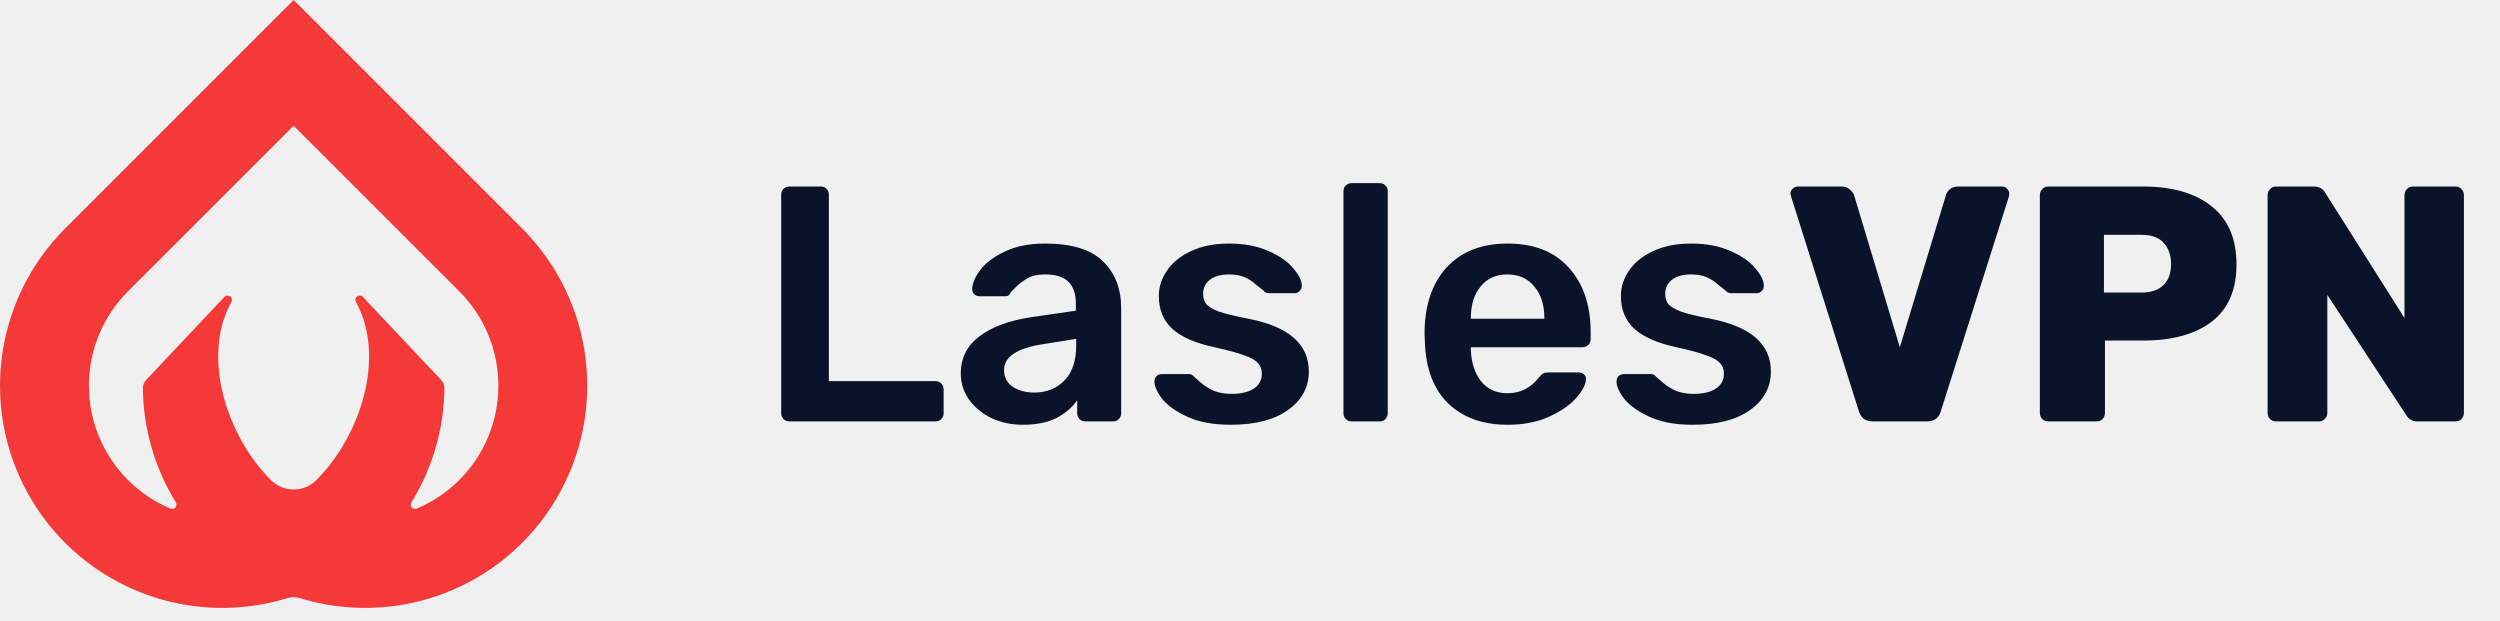
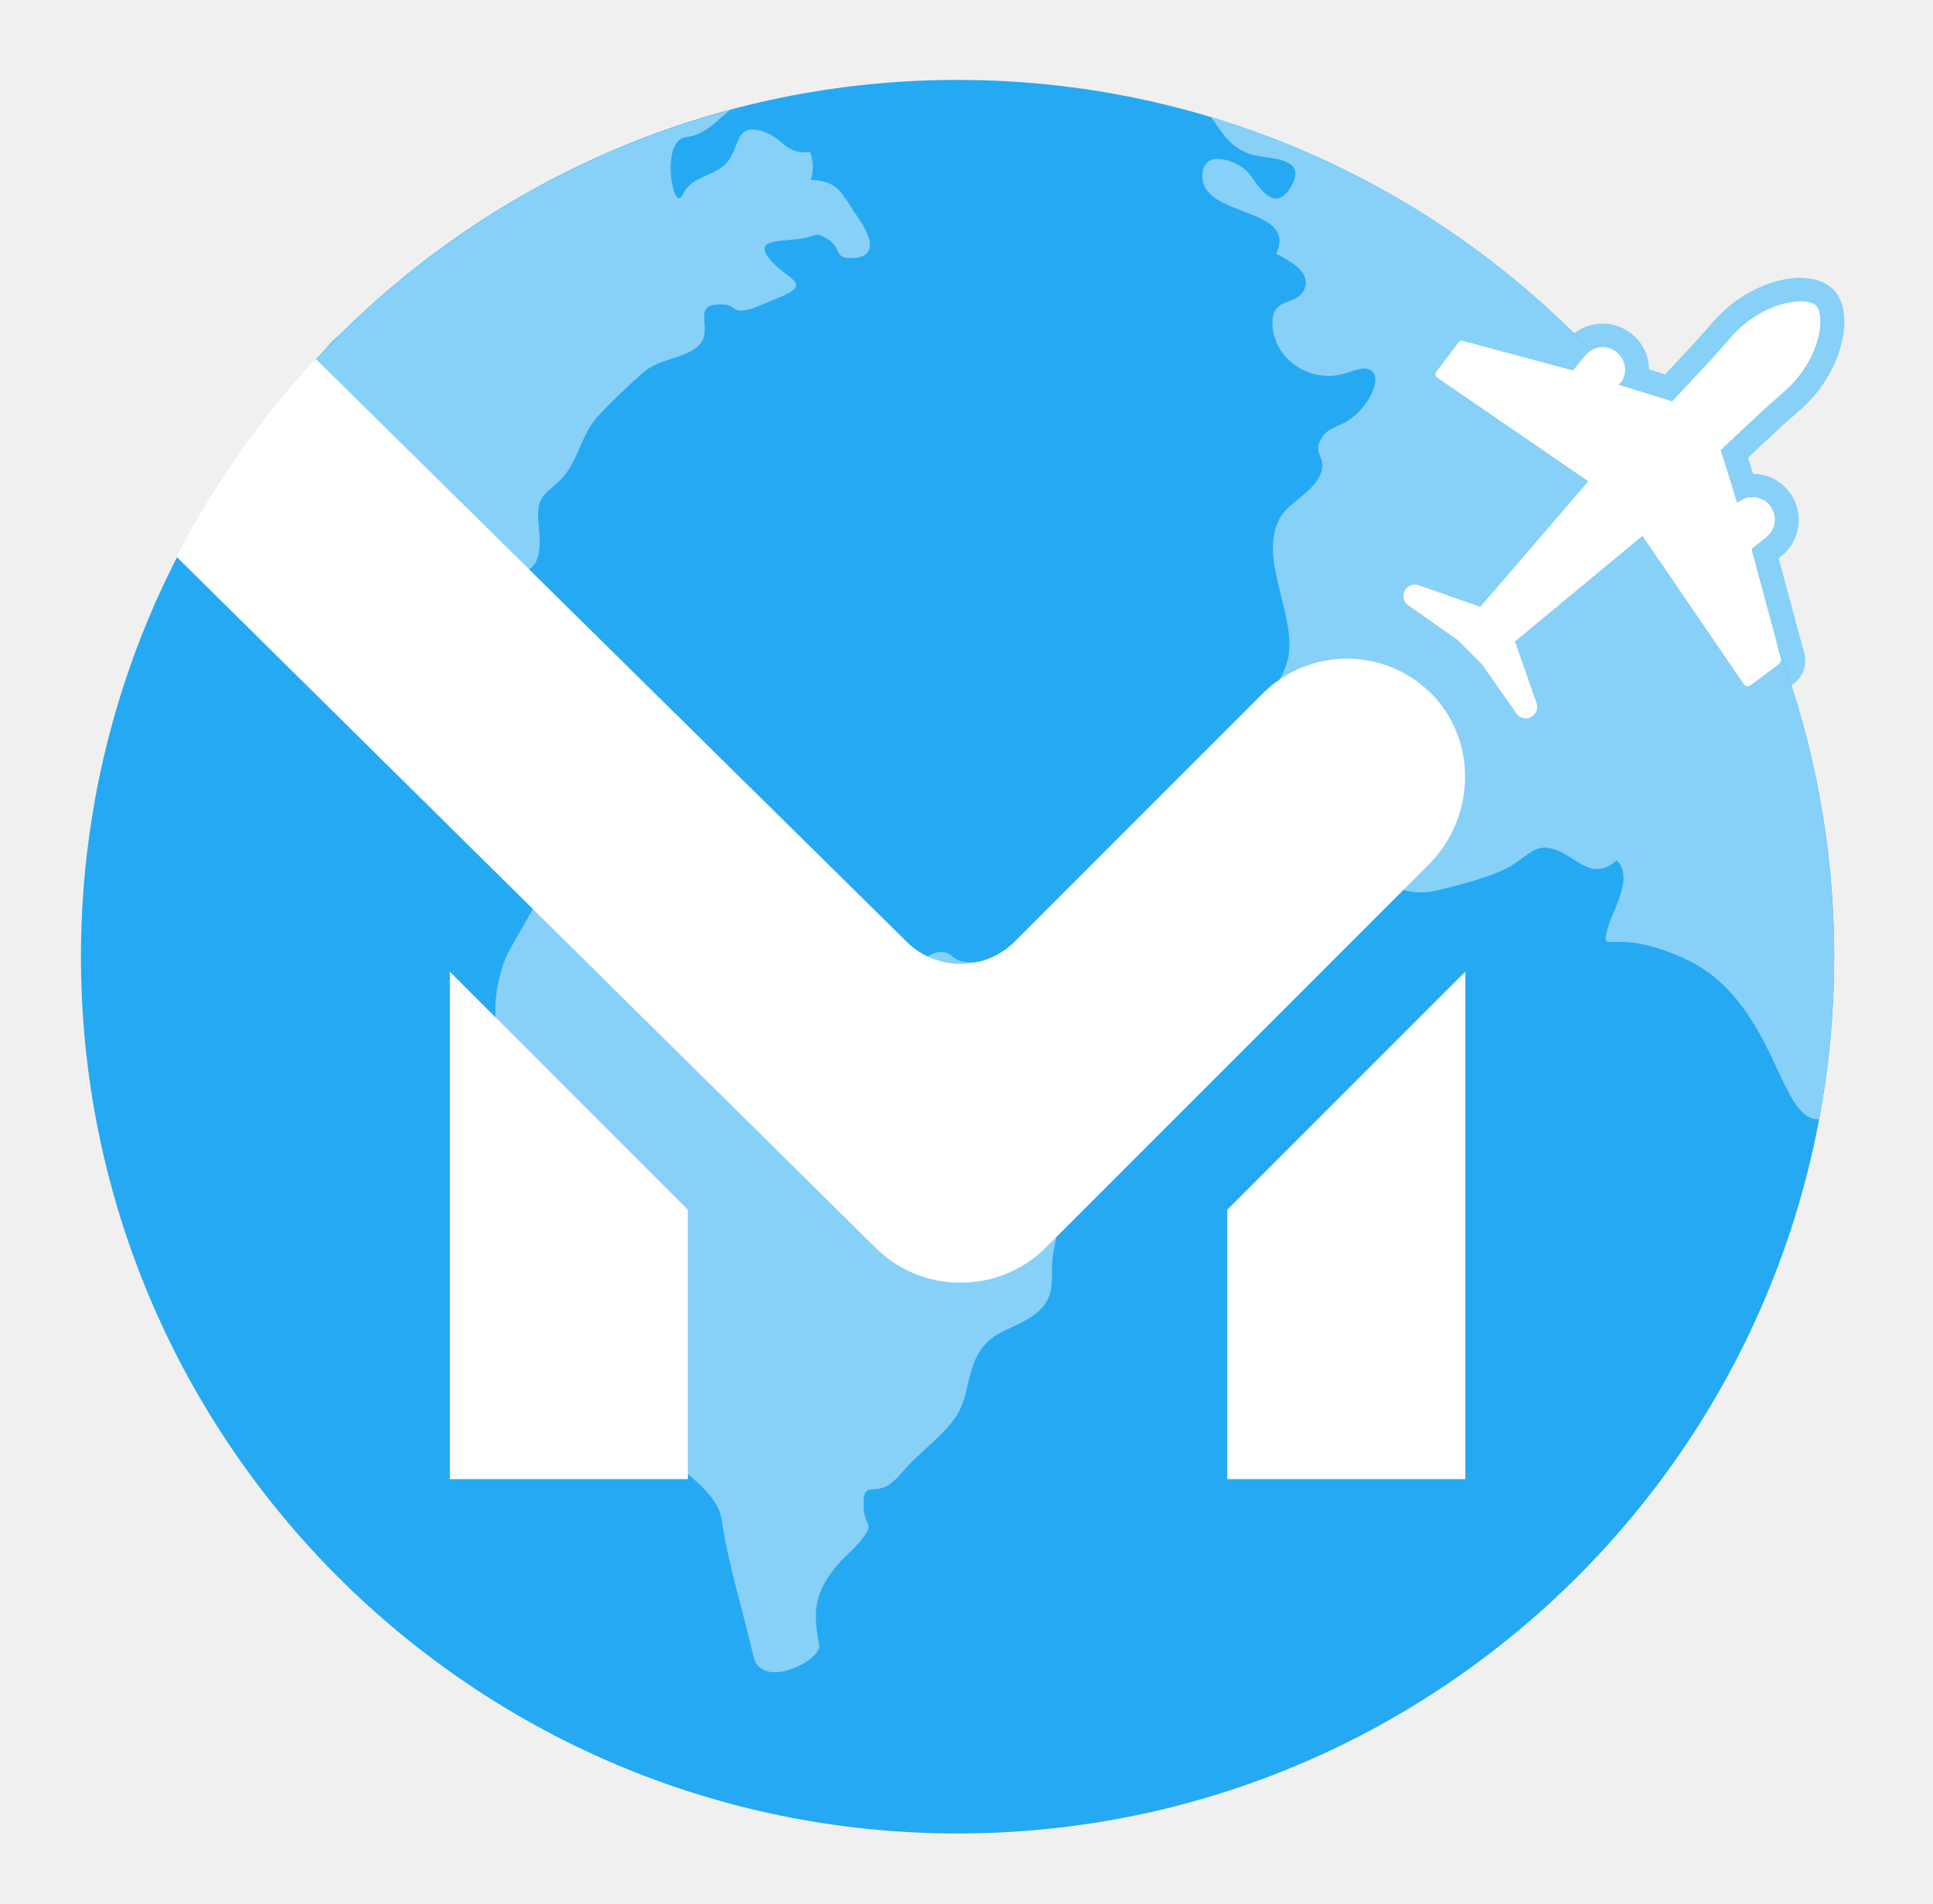
- <svg xmlns="http://www.w3.org/2000/svg" width="149" height="37" viewBox="0 0 149 37" fill="none">
-   <path d="M47.04 25.116C46.907 25.116 46.793 25.07 46.7 24.976C46.607 24.883 46.56 24.77 46.56 24.636V11.596C46.56 11.45 46.607 11.336 46.7 11.256C46.793 11.163 46.907 11.116 47.04 11.116H48.92C49.067 11.116 49.18 11.163 49.26 11.256C49.353 11.336 49.4 11.45 49.4 11.596V22.716H55.74C55.887 22.716 56.007 22.763 56.1 22.856C56.193 22.95 56.24 23.063 56.24 23.196V24.636C56.24 24.77 56.193 24.883 56.1 24.976C56.007 25.07 55.887 25.116 55.74 25.116H47.04ZM60.961 25.316C60.281 25.316 59.654 25.183 59.081 24.916C58.521 24.636 58.074 24.263 57.741 23.796C57.421 23.329 57.261 22.816 57.261 22.256C57.261 21.349 57.628 20.616 58.361 20.056C59.094 19.496 60.101 19.116 61.381 18.916L64.121 18.516V18.096C64.121 17.523 63.974 17.09 63.681 16.796C63.388 16.503 62.921 16.356 62.281 16.356C61.841 16.356 61.488 16.436 61.221 16.596C60.954 16.756 60.734 16.923 60.561 17.096C60.401 17.256 60.294 17.363 60.241 17.416C60.188 17.576 60.088 17.656 59.941 17.656H58.381C58.261 17.656 58.154 17.616 58.061 17.536C57.981 17.456 57.941 17.349 57.941 17.216C57.954 16.883 58.114 16.509 58.421 16.096C58.741 15.669 59.228 15.303 59.881 14.996C60.534 14.676 61.341 14.516 62.301 14.516C63.874 14.516 65.021 14.87 65.741 15.576C66.461 16.283 66.821 17.209 66.821 18.356V24.636C66.821 24.77 66.774 24.883 66.681 24.976C66.601 25.07 66.488 25.116 66.341 25.116H64.681C64.548 25.116 64.434 25.07 64.341 24.976C64.248 24.883 64.201 24.77 64.201 24.636V23.856C63.908 24.283 63.494 24.636 62.961 24.916C62.428 25.183 61.761 25.316 60.961 25.316ZM61.641 23.396C62.374 23.396 62.974 23.156 63.441 22.676C63.908 22.196 64.141 21.503 64.141 20.596V20.196L62.141 20.516C60.608 20.756 59.841 21.27 59.841 22.056C59.841 22.483 60.014 22.816 60.361 23.056C60.721 23.283 61.148 23.396 61.641 23.396ZM73.346 25.316C72.333 25.316 71.486 25.163 70.806 24.856C70.126 24.549 69.62 24.196 69.286 23.796C68.966 23.383 68.806 23.029 68.806 22.736C68.806 22.603 68.846 22.496 68.926 22.416C69.02 22.336 69.126 22.296 69.246 22.296H70.886C70.993 22.296 71.086 22.349 71.166 22.456C71.233 22.509 71.38 22.636 71.606 22.836C71.846 23.036 72.113 23.196 72.406 23.316C72.713 23.423 73.046 23.476 73.406 23.476C73.94 23.476 74.373 23.376 74.706 23.176C75.04 22.963 75.206 22.663 75.206 22.276C75.206 22.009 75.126 21.796 74.966 21.636C74.82 21.463 74.546 21.309 74.146 21.176C73.76 21.029 73.173 20.869 72.386 20.696C71.253 20.456 70.413 20.09 69.866 19.596C69.333 19.103 69.066 18.45 69.066 17.636C69.066 17.103 69.226 16.603 69.546 16.136C69.866 15.656 70.34 15.27 70.966 14.976C71.606 14.669 72.366 14.516 73.246 14.516C74.153 14.516 74.933 14.663 75.586 14.956C76.24 15.236 76.733 15.576 77.066 15.976C77.413 16.376 77.586 16.73 77.586 17.036C77.586 17.156 77.54 17.263 77.446 17.356C77.366 17.436 77.266 17.476 77.146 17.476H75.646C75.5 17.476 75.386 17.423 75.306 17.316C75.213 17.25 75.06 17.13 74.846 16.956C74.646 16.77 74.42 16.623 74.166 16.516C73.913 16.41 73.606 16.356 73.246 16.356C72.753 16.356 72.373 16.463 72.106 16.676C71.84 16.89 71.706 17.169 71.706 17.516C71.706 17.756 71.766 17.956 71.886 18.116C72.02 18.276 72.28 18.43 72.666 18.576C73.053 18.709 73.633 18.849 74.406 18.996C76.806 19.463 78.006 20.509 78.006 22.136C78.006 23.083 77.593 23.849 76.766 24.436C75.953 25.023 74.813 25.316 73.346 25.316ZM80.55 25.116C80.417 25.116 80.304 25.07 80.21 24.976C80.117 24.883 80.07 24.77 80.07 24.636V11.396C80.07 11.249 80.117 11.136 80.21 11.056C80.304 10.963 80.417 10.916 80.55 10.916H82.231C82.377 10.916 82.49 10.963 82.57 11.056C82.664 11.136 82.71 11.249 82.71 11.396V24.636C82.71 24.77 82.664 24.883 82.57 24.976C82.49 25.07 82.377 25.116 82.231 25.116H80.55ZM89.863 25.316C88.37 25.316 87.183 24.89 86.303 24.036C85.436 23.183 84.976 21.97 84.923 20.396L84.903 19.896C84.903 18.23 85.336 16.916 86.203 15.956C87.083 14.996 88.296 14.516 89.843 14.516C91.43 14.516 92.65 14.996 93.503 15.956C94.37 16.916 94.803 18.196 94.803 19.796V20.216C94.803 20.349 94.756 20.463 94.663 20.556C94.57 20.649 94.45 20.696 94.303 20.696H87.663V20.856C87.69 21.603 87.89 22.223 88.263 22.716C88.65 23.196 89.176 23.436 89.843 23.436C90.603 23.436 91.223 23.13 91.703 22.516C91.823 22.369 91.916 22.283 91.983 22.256C92.05 22.216 92.163 22.196 92.323 22.196H94.083C94.203 22.196 94.303 22.23 94.383 22.296C94.476 22.363 94.523 22.456 94.523 22.576C94.523 22.896 94.33 23.276 93.943 23.716C93.57 24.143 93.03 24.516 92.323 24.836C91.616 25.156 90.796 25.316 89.863 25.316ZM92.043 18.996V18.956C92.043 18.169 91.843 17.543 91.443 17.076C91.056 16.596 90.523 16.356 89.843 16.356C89.163 16.356 88.63 16.596 88.243 17.076C87.856 17.543 87.663 18.169 87.663 18.956V18.996H92.043ZM100.885 25.316C99.872 25.316 99.025 25.163 98.346 24.856C97.665 24.549 97.159 24.196 96.826 23.796C96.505 23.383 96.346 23.029 96.346 22.736C96.346 22.603 96.385 22.496 96.466 22.416C96.559 22.336 96.665 22.296 96.785 22.296H98.425C98.532 22.296 98.626 22.349 98.706 22.456C98.772 22.509 98.919 22.636 99.145 22.836C99.385 23.036 99.652 23.196 99.945 23.316C100.252 23.423 100.585 23.476 100.945 23.476C101.479 23.476 101.912 23.376 102.245 23.176C102.579 22.963 102.745 22.663 102.745 22.276C102.745 22.009 102.665 21.796 102.505 21.636C102.359 21.463 102.085 21.309 101.685 21.176C101.299 21.029 100.712 20.869 99.925 20.696C98.792 20.456 97.952 20.09 97.406 19.596C96.872 19.103 96.606 18.45 96.606 17.636C96.606 17.103 96.766 16.603 97.085 16.136C97.406 15.656 97.879 15.27 98.505 14.976C99.145 14.669 99.906 14.516 100.785 14.516C101.692 14.516 102.472 14.663 103.125 14.956C103.779 15.236 104.272 15.576 104.605 15.976C104.952 16.376 105.125 16.73 105.125 17.036C105.125 17.156 105.079 17.263 104.985 17.356C104.905 17.436 104.805 17.476 104.685 17.476H103.185C103.039 17.476 102.925 17.423 102.845 17.316C102.752 17.25 102.599 17.13 102.385 16.956C102.185 16.77 101.959 16.623 101.705 16.516C101.452 16.41 101.145 16.356 100.785 16.356C100.292 16.356 99.912 16.463 99.645 16.676C99.379 16.89 99.246 17.169 99.246 17.516C99.246 17.756 99.305 17.956 99.425 18.116C99.559 18.276 99.819 18.43 100.205 18.576C100.592 18.709 101.172 18.849 101.945 18.996C104.345 19.463 105.545 20.509 105.545 22.136C105.545 23.083 105.132 23.849 104.305 24.436C103.492 25.023 102.352 25.316 100.885 25.316ZM111.63 25.116C111.403 25.116 111.216 25.063 111.07 24.956C110.936 24.836 110.843 24.689 110.79 24.516L106.75 11.716L106.71 11.536C106.71 11.43 106.75 11.336 106.83 11.256C106.923 11.163 107.03 11.116 107.15 11.116H109.77C109.97 11.116 110.13 11.176 110.25 11.296C110.383 11.403 110.47 11.523 110.51 11.656L113.23 20.696L115.97 11.656C116.01 11.509 116.09 11.383 116.21 11.276C116.343 11.169 116.51 11.116 116.71 11.116H119.33C119.45 11.116 119.55 11.163 119.63 11.256C119.71 11.336 119.75 11.43 119.75 11.536C119.75 11.603 119.743 11.663 119.73 11.716L115.67 24.516C115.63 24.689 115.536 24.836 115.39 24.956C115.256 25.063 115.076 25.116 114.85 25.116H111.63ZM122.075 25.116C121.942 25.116 121.822 25.07 121.715 24.976C121.622 24.869 121.575 24.75 121.575 24.616V11.636C121.575 11.489 121.622 11.37 121.715 11.276C121.808 11.169 121.928 11.116 122.075 11.116H127.735C129.468 11.116 130.828 11.509 131.815 12.296C132.802 13.083 133.295 14.236 133.295 15.756C133.295 17.276 132.802 18.416 131.815 19.176C130.828 19.923 129.468 20.296 127.735 20.296H125.455V24.616C125.455 24.75 125.408 24.869 125.315 24.976C125.222 25.07 125.102 25.116 124.955 25.116H122.075ZM127.635 17.436C128.182 17.436 128.608 17.296 128.915 17.016C129.235 16.723 129.395 16.296 129.395 15.736C129.395 15.216 129.248 14.796 128.955 14.476C128.675 14.156 128.235 13.996 127.635 13.996H125.395V17.436H127.635ZM135.649 25.116C135.516 25.116 135.396 25.07 135.289 24.976C135.196 24.869 135.149 24.75 135.149 24.616V11.636C135.149 11.489 135.196 11.37 135.289 11.276C135.382 11.169 135.502 11.116 135.649 11.116H137.909C138.216 11.116 138.442 11.243 138.589 11.496L143.309 18.956V11.636C143.309 11.489 143.356 11.37 143.449 11.276C143.542 11.169 143.662 11.116 143.809 11.116H146.349C146.496 11.116 146.616 11.169 146.709 11.276C146.802 11.37 146.849 11.489 146.849 11.636V24.596C146.849 24.743 146.802 24.869 146.709 24.976C146.616 25.07 146.496 25.116 146.349 25.116H144.089C143.782 25.116 143.556 24.989 143.409 24.736L138.709 17.576V24.616C138.709 24.763 138.656 24.883 138.549 24.976C138.456 25.07 138.336 25.116 138.189 25.116H135.649Z" fill="#0B132A" />
-   <path d="M31.147 13.648L31.125 13.626C31.124 13.625 31.122 13.623 31.122 13.621L17.501 0L3.88 13.621C3.878 13.623 3.876 13.626 3.876 13.626L3.853 13.647C1.771 15.742 0.448 18.473 0.095 21.405C-0.258 24.338 0.38 27.304 1.906 29.833C3.433 32.362 5.761 34.308 8.521 35.361C11.28 36.415 14.313 36.516 17.136 35.648C17.373 35.575 17.628 35.575 17.865 35.648C20.688 36.515 23.721 36.414 26.48 35.361C29.239 34.307 31.567 32.361 33.094 29.833C34.62 27.304 35.258 24.338 34.905 21.405C34.553 18.473 33.23 15.742 31.147 13.648ZM8.723 22.63C8.657 22.696 8.604 22.775 8.568 22.861C8.533 22.948 8.514 23.041 8.514 23.135C8.538 25.539 9.218 27.89 10.479 29.937C10.508 29.983 10.521 30.038 10.517 30.092C10.513 30.146 10.492 30.198 10.457 30.24C10.421 30.282 10.374 30.311 10.321 30.324C10.268 30.337 10.212 30.333 10.162 30.312C9.213 29.913 8.352 29.334 7.625 28.605C6.136 27.116 5.299 25.097 5.298 22.991C5.297 20.886 6.131 18.865 7.618 17.374L17.501 7.493L27.383 17.374C28.87 18.865 29.704 20.885 29.703 22.991C29.702 25.097 28.865 27.116 27.376 28.605C26.649 29.334 25.788 29.913 24.84 30.312C24.789 30.333 24.733 30.337 24.68 30.324C24.627 30.311 24.58 30.281 24.544 30.24C24.509 30.198 24.488 30.146 24.484 30.092C24.48 30.038 24.493 29.983 24.522 29.937C25.784 27.89 26.463 25.539 26.488 23.135C26.488 23.041 26.469 22.948 26.433 22.861C26.397 22.775 26.344 22.696 26.278 22.63L21.604 17.672C21.557 17.633 21.498 17.612 21.438 17.612C21.377 17.612 21.319 17.633 21.272 17.672C21.226 17.71 21.194 17.764 21.183 17.824C21.172 17.884 21.183 17.945 21.213 17.998C23.028 21.283 21.467 26.002 18.864 28.605L18.85 28.619C18.491 28.974 18.006 29.174 17.5 29.174C16.995 29.173 16.51 28.974 16.151 28.618L16.138 28.605C13.534 26.002 11.974 21.284 13.789 17.998C13.819 17.946 13.83 17.884 13.819 17.825C13.808 17.765 13.776 17.711 13.73 17.672C13.683 17.634 13.625 17.612 13.564 17.612C13.504 17.612 13.445 17.634 13.398 17.672L8.723 22.63Z" fill="#F53838" />
+ <svg xmlns="http://www.w3.org/2000/svg" id="Capa_1" viewBox="0 0 292 287.5">
+   <defs>
+     <style>.cls-1{fill:#fff;}.cls-2{fill:#87d0f8;}.cls-3{fill:#25a9f2;}</style>
+   </defs>
+   <g>
+     <path class="cls-1" d="M188.56,107.42l2.19-2.19c-.79,.67-1.52,1.4-2.19,2.19Z" />
+     <path class="cls-3" d="M51.24,50.53c-.7,.7-1.4,1.41-2.09,2.12,.76-.62,1.47-1.31,2.09-2.12Z" />
+     <g id="mapa_con_trazo">
+       <path class="cls-1" d="M230.5,110.34c-1.15,0-2.23-.56-2.9-1.5l-5.17-7.36-3.37-3.37-7.36-5.17c-.8-.56-1.34-1.44-1.47-2.42-.13-.97,.15-1.96,.77-2.72,.68-.82,1.67-1.29,2.73-1.29,.4,0,.79,.07,1.17,.2l8.15,2.85,14.19-16.49-21-14.39c-.58-.34-1-.91-1.15-1.57-.17-.71,0-1.46,.43-2.04l3.32-4.42c.47-.62,1.2-.98,1.97-.98,.25,0,.49,.04,.73,.11l15.4,4.14,1.12-1.38c.99-1.21,2.45-1.9,4.01-1.9,1.19,0,2.36,.42,3.28,1.17,1.58,1.3,2.19,3.35,1.75,5.21l4.94,1.54,5.12-5.48c.68-.73,1.26-1.4,1.81-2.03,1.72-2,3.21-3.72,6.18-5.37,2.24-1.25,4.74-1.96,6.85-1.96,1.59,0,2.84,.4,3.61,1.17,1.81,1.81,1.48,6.41-.77,10.47-1.66,3-3.4,4.51-5.41,6.25-.62,.54-1.29,1.12-2.01,1.79l-5.45,5.09,1.54,4.94c.4-.1,.8-.15,1.21-.15,1.56,0,3.01,.69,4,1.89,.88,1.07,1.28,2.42,1.15,3.79-.14,1.38-.8,2.62-1.87,3.49l-1.38,1.12,4.16,15.46c.29,.92-.06,2.01-.89,2.64l-4.42,3.32c-.43,.32-.94,.5-1.48,.5h0c-.88,0-1.68-.46-2.12-1.21l-14.11-20.65-16.76,13.88,2.84,8.12c.49,1.4,.05,2.96-1.09,3.9-.63,.52-1.43,.8-2.24,.8Z" />
+       <path class="cls-2" d="M272,45.54c1.09,0,1.92,.24,2.33,.64,.99,.99,.98,4.59-1.07,8.31-1.99,3.6-4.07,4.79-7.07,7.6l-6.28,5.87,2.51,8.07,.19-.16c.62-.51,1.37-.76,2.12-.76,.97,0,1.93,.42,2.6,1.23,1.18,1.44,.97,3.55-.47,4.73l-2.29,1.87,4.47,16.6c.08,.26-.01,.55-.23,.71l-4.42,3.33c-.12,.09-.26,.13-.39,.13-.24,0-.47-.13-.58-.36l-15.28-22.36-19.26,15.95,3.26,9.32c.24,.68,.03,1.44-.53,1.9h0c-.32,.26-.71,.39-1.09,.39-.54,0-1.07-.25-1.41-.73l-5.26-7.49-3.59-3.59-7.49-5.26c-.82-.58-.98-1.73-.34-2.5h0c.33-.41,.82-.63,1.33-.63,.19,0,.38,.03,.57,.1l9.32,3.26,16.32-18.96-22.73-15.58c-.36-.18-.47-.65-.23-.97l3.33-4.42c.13-.17,.32-.26,.52-.26,.06,0,.13,0,.19,.03l16.6,4.47,1.87-2.29c.66-.81,1.63-1.23,2.6-1.23,.75,0,1.5,.25,2.13,.76,1.43,1.17,1.64,3.28,.47,4.72l-.16,.19,8.07,2.51,5.89-6.31c2.8-2.99,3.97-5.06,7.54-7.06,2.2-1.23,4.37-1.73,5.97-1.73m0-3.63h0c-2.45,0-5.2,.78-7.73,2.19-3.24,1.81-4.91,3.73-6.67,5.77-.55,.63-1.11,1.29-1.76,1.98l-4.34,4.65-2.44-.76c-.02-1.99-.89-3.97-2.55-5.32-1.25-1.02-2.82-1.59-4.43-1.59-2.11,0-4.08,.94-5.41,2.57l-.38,.47-14.29-3.85c-.38-.11-.78-.16-1.18-.16-1.34,0-2.62,.64-3.42,1.71l-3.33,4.42c-.76,1.01-1.04,2.3-.75,3.54,.26,1.13,.96,2.09,1.93,2.69l19.28,13.22-12.06,14.02-6.98-2.44c-.57-.2-1.16-.3-1.77-.3-1.61,0-3.11,.71-4.14,1.95-.94,1.15-1.37,2.65-1.17,4.12s1.01,2.8,2.23,3.66l7.23,5.08,3.15,3.15,5.08,7.23c1,1.43,2.64,2.28,4.38,2.28,1.23,0,2.44-.43,3.39-1.22,1.73-1.42,2.39-3.79,1.66-5.9l-2.42-6.93,14.25-11.8,12.96,18.96c.77,1.27,2.15,2.05,3.66,2.05,.92,0,1.84-.31,2.57-.86l4.42-3.32c1.41-1.06,2.03-2.9,1.54-4.6l-3.85-14.29,.47-.38c1.45-1.18,2.35-2.86,2.53-4.72,.19-1.86-.37-3.68-1.55-5.12-1.32-1.6-3.25-2.53-5.33-2.55l-.76-2.43,4.62-4.31c.69-.65,1.34-1.21,1.96-1.75,2.06-1.78,4-3.47,5.81-6.75,2.32-4.19,3.22-9.88,.46-12.63-1.11-1.11-2.8-1.7-4.89-1.7h0Z" />
+     </g>
+     <circle class="cls-3" cx="144.65" cy="144.49" r="132.42" />
+     <g id="mapa">
+       <g>
+         <path class="cls-2" d="M38.17,74.95c-1.42,3.9-4.01,6.22-3.52,10.76,5.62,1.61,3.18-8.06,7.92-8.56,1.5,3.61,.51,10.33,.09,14.26-.59,5.41,.33,4.74,3.67,9.39,2.64,3.69,6.53,8.15,11.65,8.73,4.69,.53,9.38,3.43,9.85,7.31,1.57,.84,8.54,8.43,10.19,8.86,2.39,.61,2.39-2.7,4.65-.15,3.78,4.26-4.78,15.38-6.32,19.22-2.24,5.62-2.57,13.87,2.92,17.9,2.83,2.07,5.83,3.06,6.75,6.82,.85,3.47,.19,6.37,1.78,9.65,2.49,5.12,2.13,6.82,6.18,10.73,5.3,5.14-3.09,11.81-3.09,19.08s17.04,13.42,18.09,20.39c1.07,7.19,3.25,13.86,4.82,20.81,1.18,5.23,10.42,.65,9.95-1.74-.91-4.73-.86-7.5,2.38-11.62,1.15-1.45,2.72-2.65,3.9-4.1,2.29-2.82,.53-1.99,.43-5.08-.12-3.86,1.1-1.97,3.5-3.17,1.25-.62,2.63-2.51,3.59-3.47,2.1-2.11,5.33-4.64,6.95-7.15,1.82-2.82,1.6-6.75,3.46-9.66,2.15-3.34,5.19-3.35,8.19-5.53,3.89-2.81,2.28-5.79,2.99-9.66,1.18-6.47,4.21-13.6,8.42-18.75,5.31-6.49,7.59-12,1.13-18.23-3.19-3.07-4.85-2.26-9.08-3.33-3.23-.82-6.13-3.1-9.41-3.49-1.97-.23-3.13,.45-4.93,0-1.67-.42-1.46-1.41-3.23-1.39-2.63,.03-6.31,5.34-8.54,1.95-1.24-1.9-23.36-30.51-25.86-30.48-2.25,.03-3.74,1.04-6.18,.77-2.13-.23-4.43-1.87-6.72-1.55-1.53,.2-3.8,2.13-5.13,2.85-3.5,1.92-5.22-.58-9.08,.12-6,1.09-9.09,2.76-8.74-2.61l-.89-1.74c2.23-5.99,3.23-6.41-1.18-7.87-.61-4.27,8.53-7.31-2.48-12-4.59-.23-9.59,12.27-13.48,6.86-2.56-3.57,1.34-13.56,3.59-16.58,2.27-3.05,13.07-5.09,14.24-2.52,1.27,2.8,6.64,2.43,7.01,5.61,3.87-.87,2.86-5.63,2.7-8.18-.29-4.27,2.03-3.95,4.28-7.02,2.04-2.8,2.36-6,4.91-8.71,1.99-2.11,4.32-4.34,6.51-6.28,2.49-2.22,5.29-2.02,7.85-3.65,3.88-2.49-1.26-7.1,4.47-6.76,2.03,.13,1.02,1.35,3.72,.76,1.14-.26,3.26-1.27,4.46-1.74,5.46-2.15,1.58-2.72-.92-5.52-3.19-3.56,1.32-2.93,4.61-3.47,2.41-.39,1.9-1.15,4.02,.22,1.86,1.21,.76,2.82,3.48,2.74,5.17-.17,1.59-5.19,.43-6.86-1.97-2.85-2.47-4.83-6.63-4.95,.39-1.28,.45-2.97-.14-4.21-3.5,.45-4.11-2.02-6.76-2.99-4.47-1.64-3.76,1.91-5.58,4.32-1.89,2.49-5.48,2.06-6.87,5.1-1.43,3.16-3.49-8.18,.46-8.66,3.06-.37,4.69-2.57,6.72-4.13-28.18,7.55-52.65,24.15-70.09,46.51-.23,.68-.43,1.34-.59,1.96-.79,3.09-.31,6.83-1.43,9.91Z" />
+         <path class="cls-2" d="M182.95,17.7c1.75,2.48,2.93,4.72,6.32,5.71,2.03,.6,8.62,.18,5.67,4.9-2.72,4.36-5.26-1.08-6.48-2.36-1.68-1.77-6.81-3.59-6.84,.64-.04,6.32,14.59,4.65,11.14,11.74,1.7,.93,5.08,2.44,4.4,4.96-.84,3.1-4.85,1.33-4.95,5.26-.14,5.56,5.87,9.86,11.73,7.6,6.25-2.4,3.92,4.88-.6,7.56-1.31,.78-2.67,.91-3.6,2.3-1.6,2.37,.48,2.88-.09,5.06-.81,3.11-4.99,4.71-6.34,7.23-3.26,6.06,2.42,14.27,1.31,20.89-.62,3.67-4.83,7.81-3.42,10.79,.6,1.28,2.88,2.3,3.7,3.81,.74,1.37,1,3.21,1.99,4.62,3.24,4.58,7.96,9.63,11.8,13.87,2.18,2.41,5.28,2.98,8.77,2.12,2.88-.7,7.27-1.83,9.98-3.18,3.62-1.82,4.19-4.17,7.83-2.77,2.9,1.13,5.34,4.7,8.93,1.49,2.73,2.6-.65,7.48-1.42,10.54-.99,3.92,.89-.61,11.62,4.27,13.95,6.34,14.14,24.62,20.38,24.28,1.49-7.96,2.28-16.17,2.28-24.56,0-59.81-39.66-110.35-94.11-126.78Z" />
+       </g>
+     </g>
+     <g>
+       <polygon class="cls-1" points="67.95 223.39 103.91 223.39 103.91 182.71 67.95 146.75 67.95 223.39" />
+       <polygon class="cls-1" points="221.35 223.39 185.39 223.39 185.39 182.71 221.35 146.75 221.35 223.39" />
+     </g>
+     <path class="cls-1" d="M215.95,104.51c-7.05-6.79-18.26-6.71-25.21,.24l-37.44,37.44c-4.52,4.52-11.86,4.52-16.38,0L47.69,54.2c-8.3,8.91-15.4,18.96-21.01,29.9l105.56,104.33c3.09,3.09,7.2,4.96,11.57,5.24h.2c5.19,.36,10.27-1.56,13.95-5.23l57.91-57.91c7.13-7.13,7.35-19.03,.09-26.03Z" />
+   </g>
+   <g id="mapa_blanco">
+     <path class="cls-1" d="M264.38,103.56l4.42-3.33c.22-.17,.31-.45,.23-.71l-4.47-16.6,2.29-1.87c1.44-1.17,1.65-3.29,.47-4.73h0c-1.17-1.43-3.28-1.64-4.72-.47l-.19,.16-2.51-8.07,6.28-5.87c3.01-2.81,5.08-4,7.07-7.6,2.06-3.72,2.06-7.32,1.07-8.31-.99-.99-4.58-.97-8.29,1.09-3.58,1.99-4.75,4.06-7.54,7.06l-5.89,6.31-8.07-2.51,.16-.19c1.17-1.43,.96-3.54-.47-4.72h0c-1.44-1.18-3.55-.97-4.73,.47l-1.87,2.29-16.6-4.47c-.26-.08-.55,.01-.71,.23l-3.33,4.42c-.24,.32-.14,.79,.23,.97l22.73,15.58-16.32,18.96-9.32-3.26c-.68-.24-1.44-.03-1.9,.53h0c-.64,.77-.48,1.93,.34,2.5l7.49,5.26,3.59,3.59,5.26,7.49c.58,.82,1.73,.98,2.5,.34h0c.56-.46,.77-1.22,.53-1.9l-3.26-9.32,19.26-15.95,15.28,22.36c.18,.36,.65,.47,.97,.22Z" />
+   </g>
</svg>
